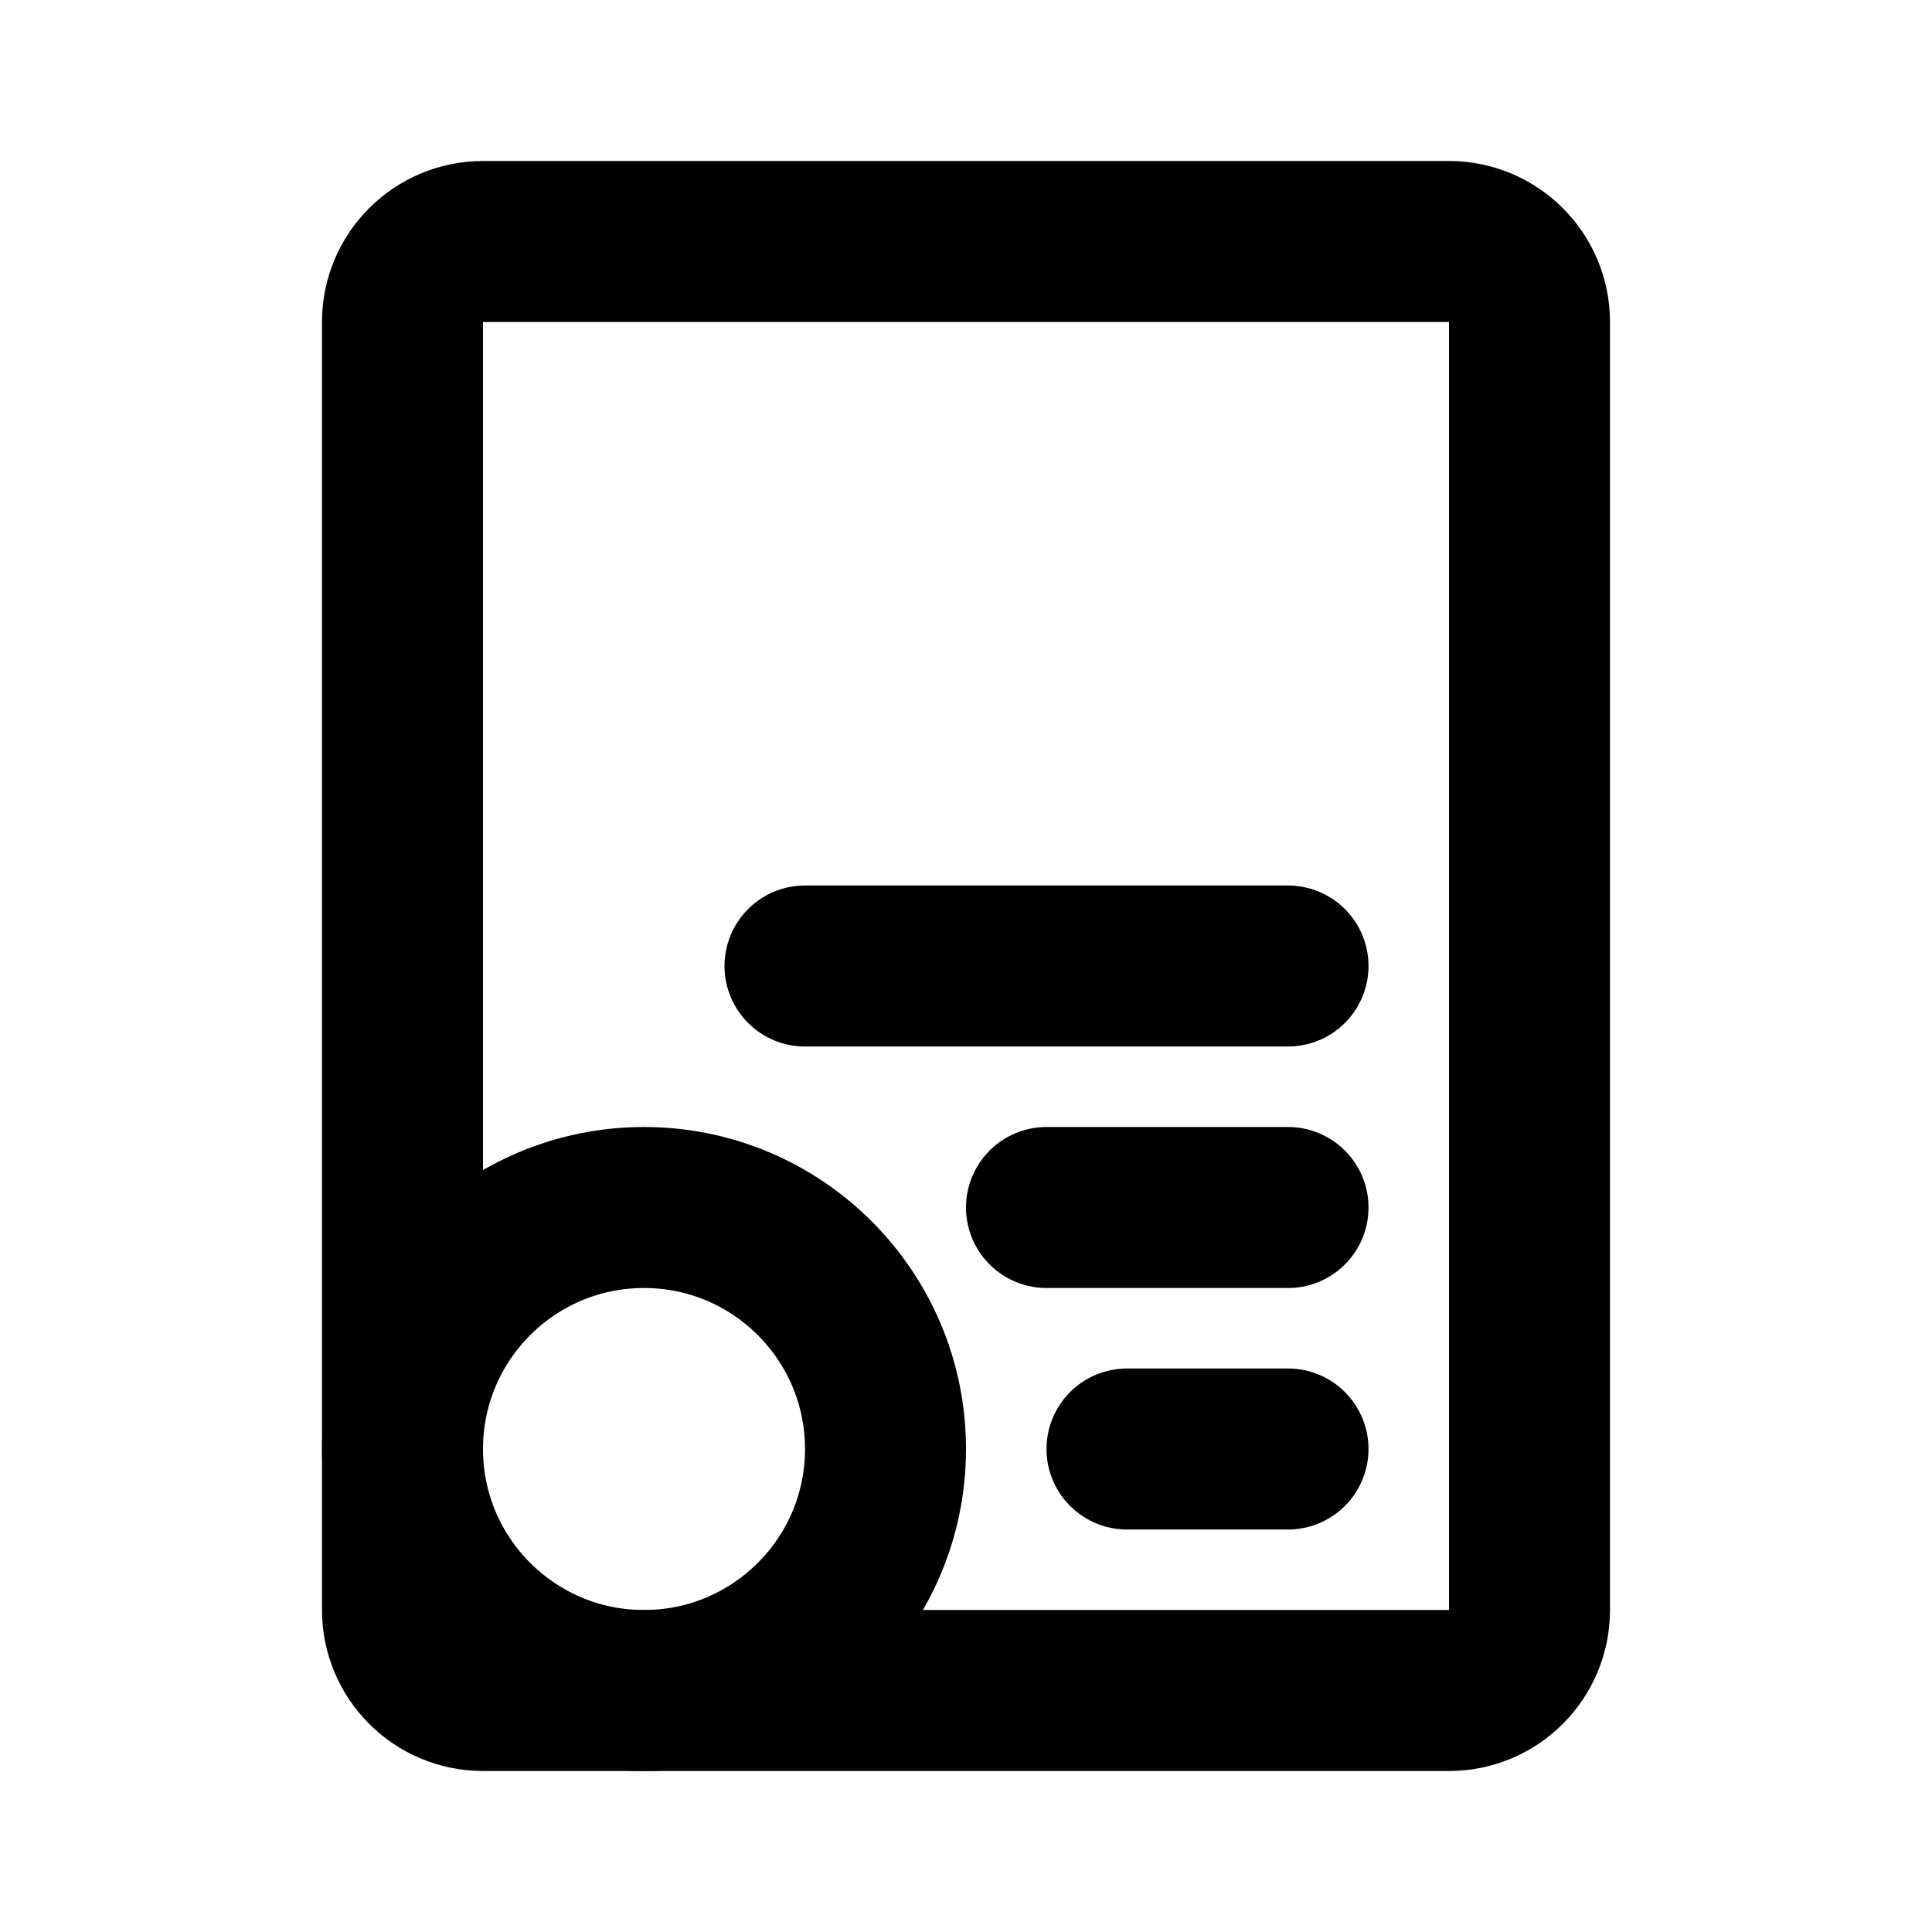
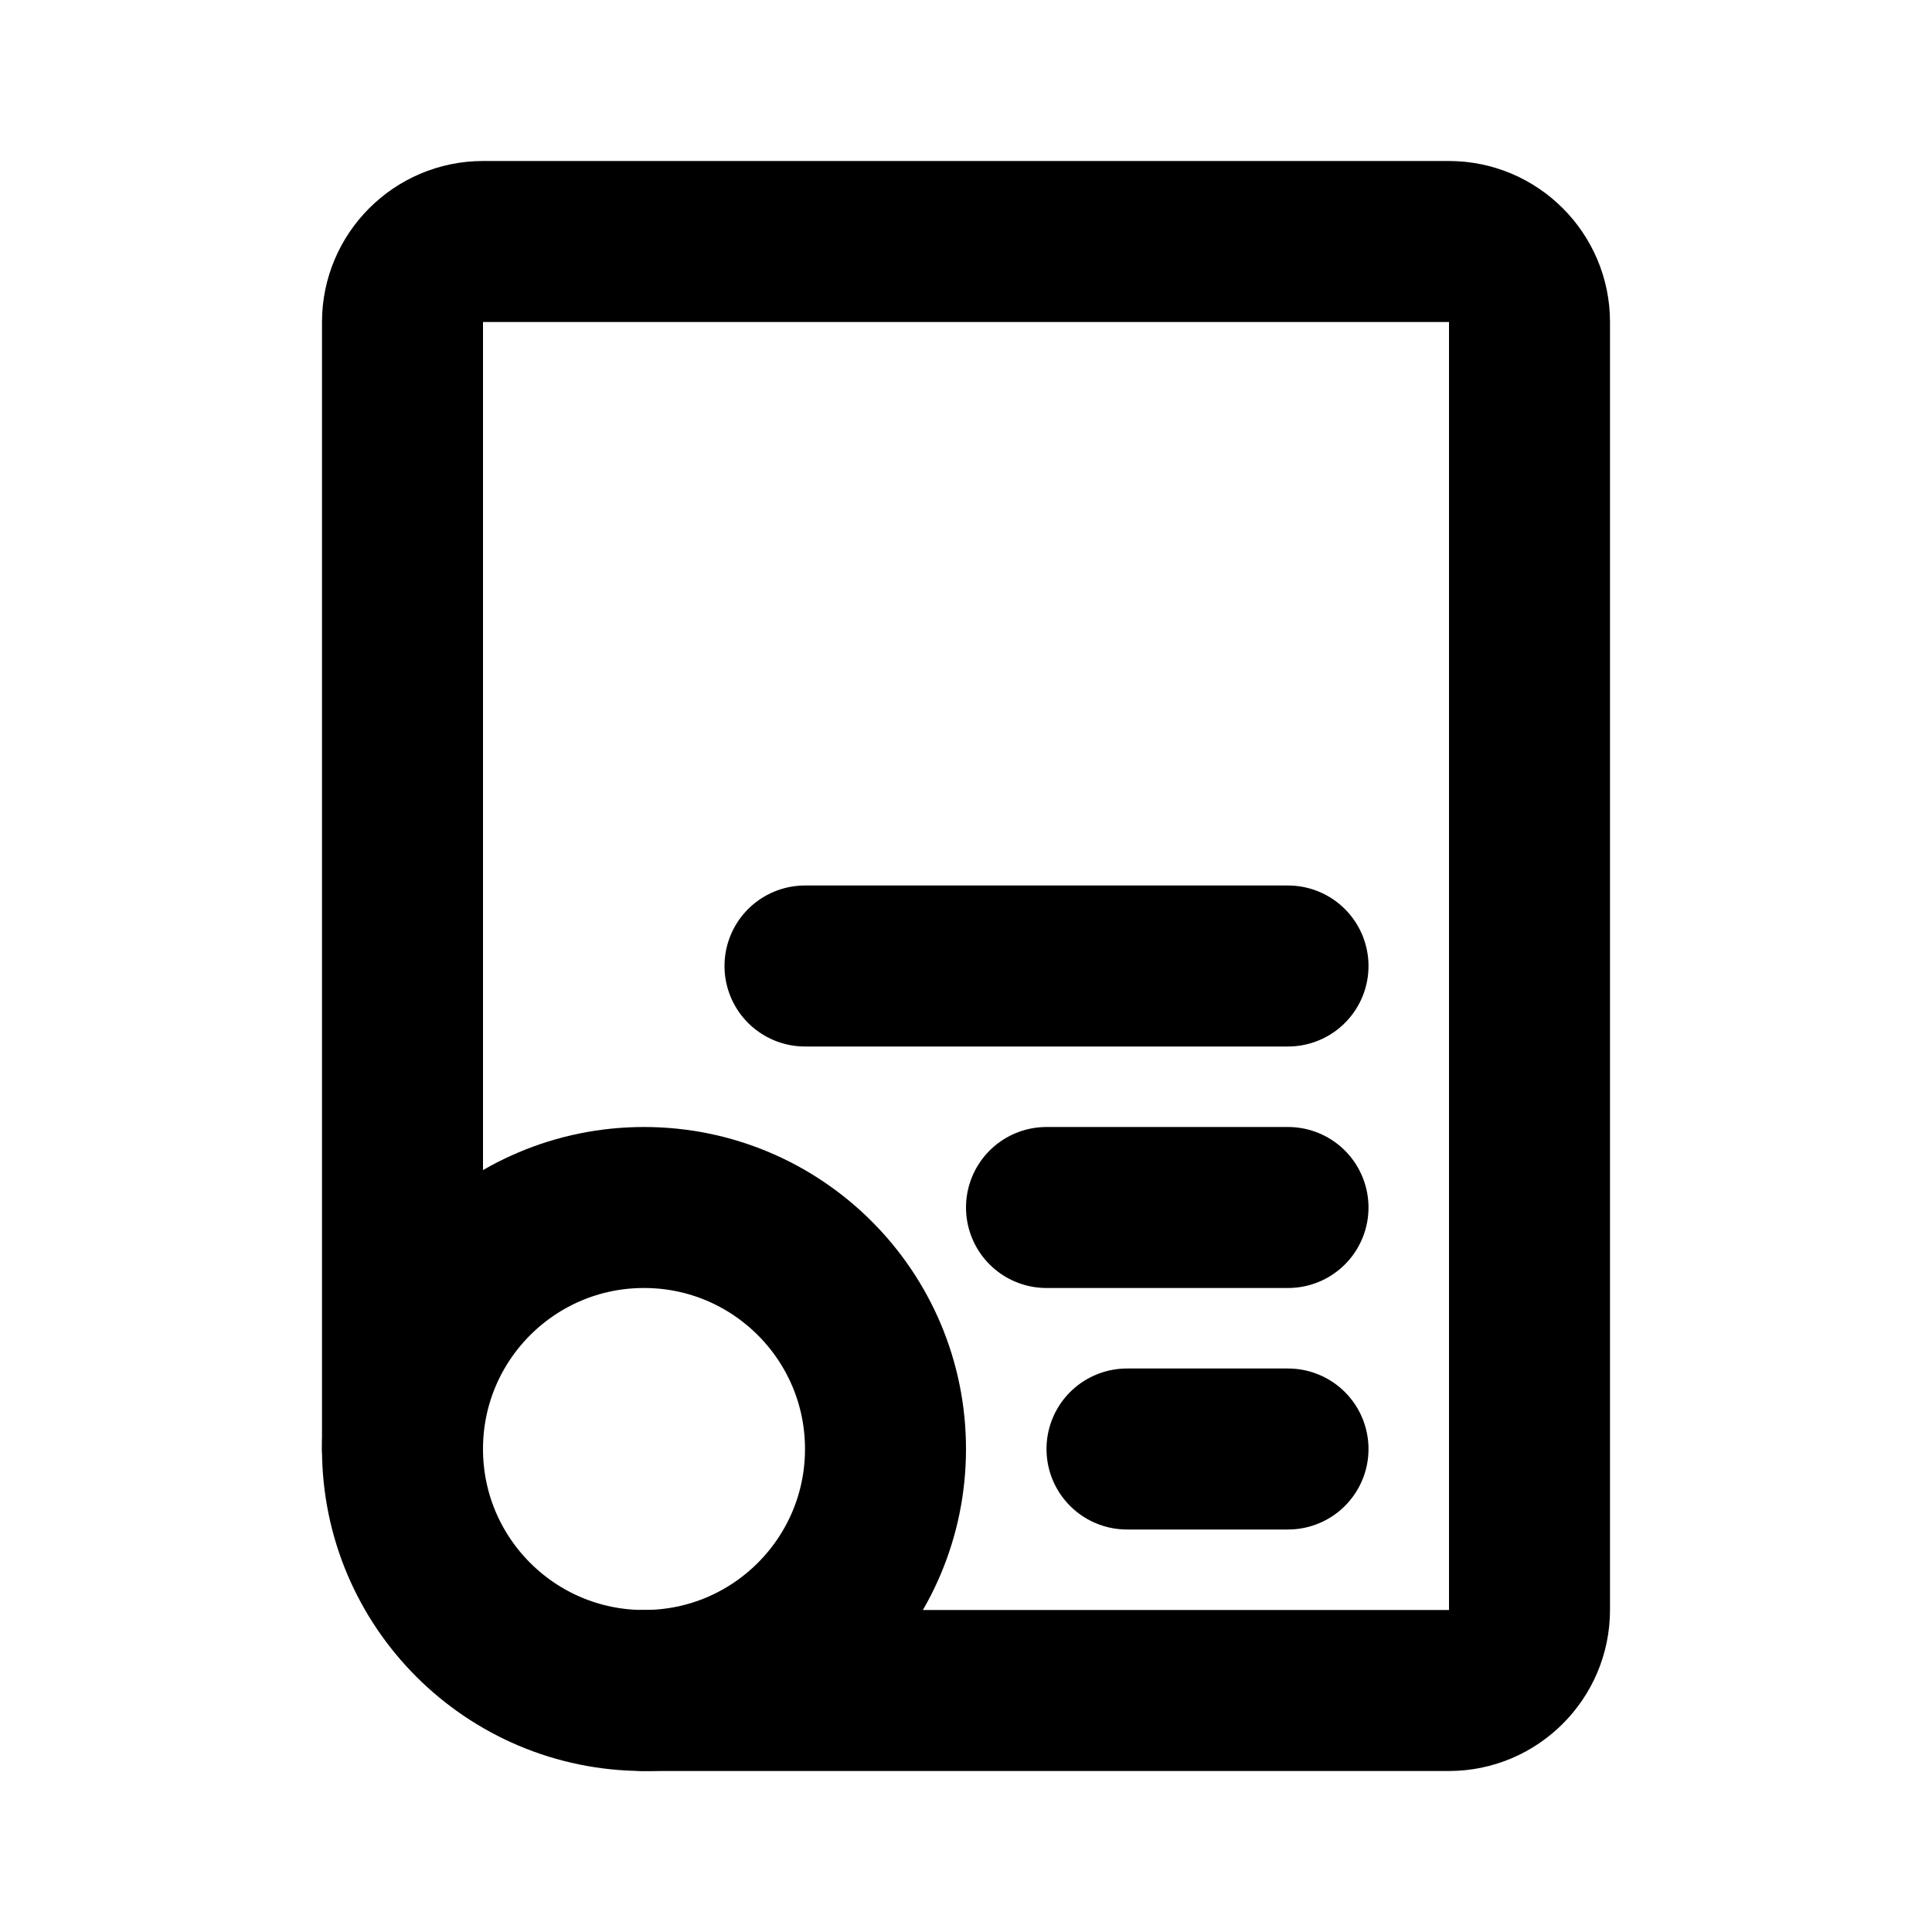
<svg xmlns="http://www.w3.org/2000/svg" viewBox="0 0 24 24" fill="none" stroke="currentColor" stroke-linecap="round" stroke-linejoin="round" stroke-width="2">
-   <path d="M10 12h6" />
-   <rect x="5" y="3" width="14" height="18" rx="1" ry="1" />
+   <path d="M10 12h6M5 18V4c0-.55.45-1 1-1h12c.55 0 1 .45 1 1v16c0 .55-.45 1-1 1H8" />
  <circle cx="8" cy="18" r="3" />
  <path d="M13 15h3m-2 3h2" />
</svg>
